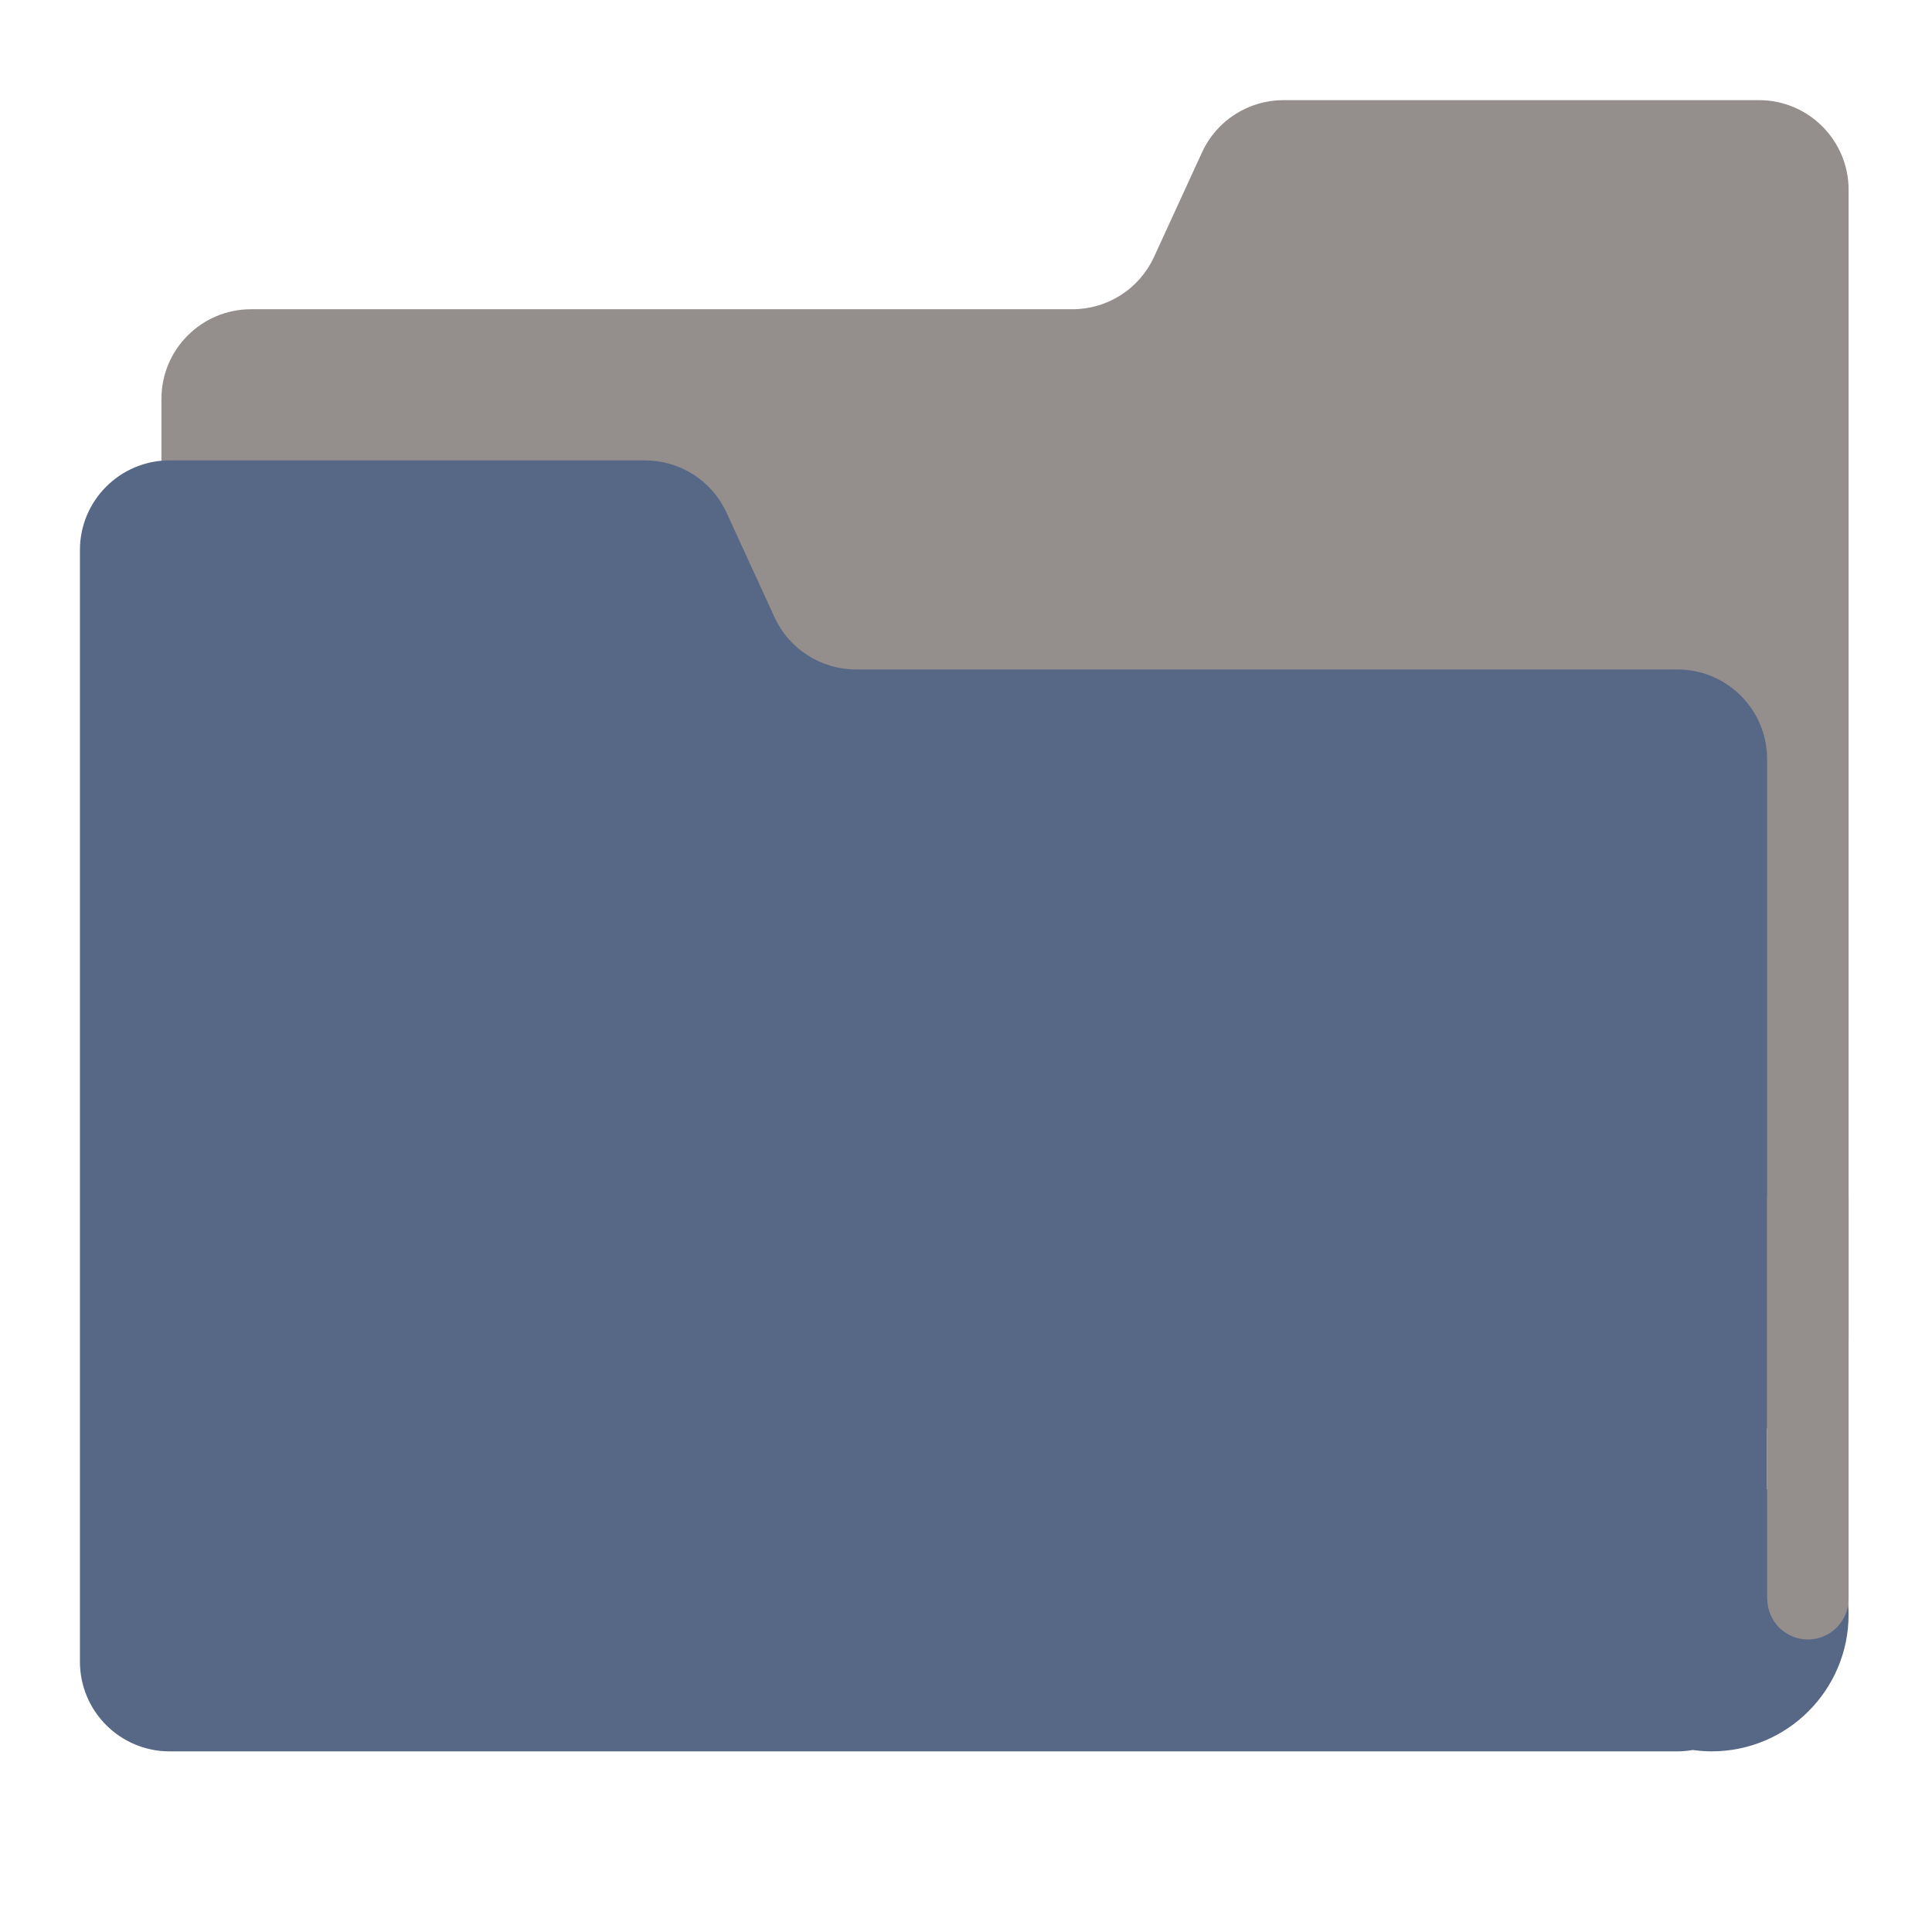
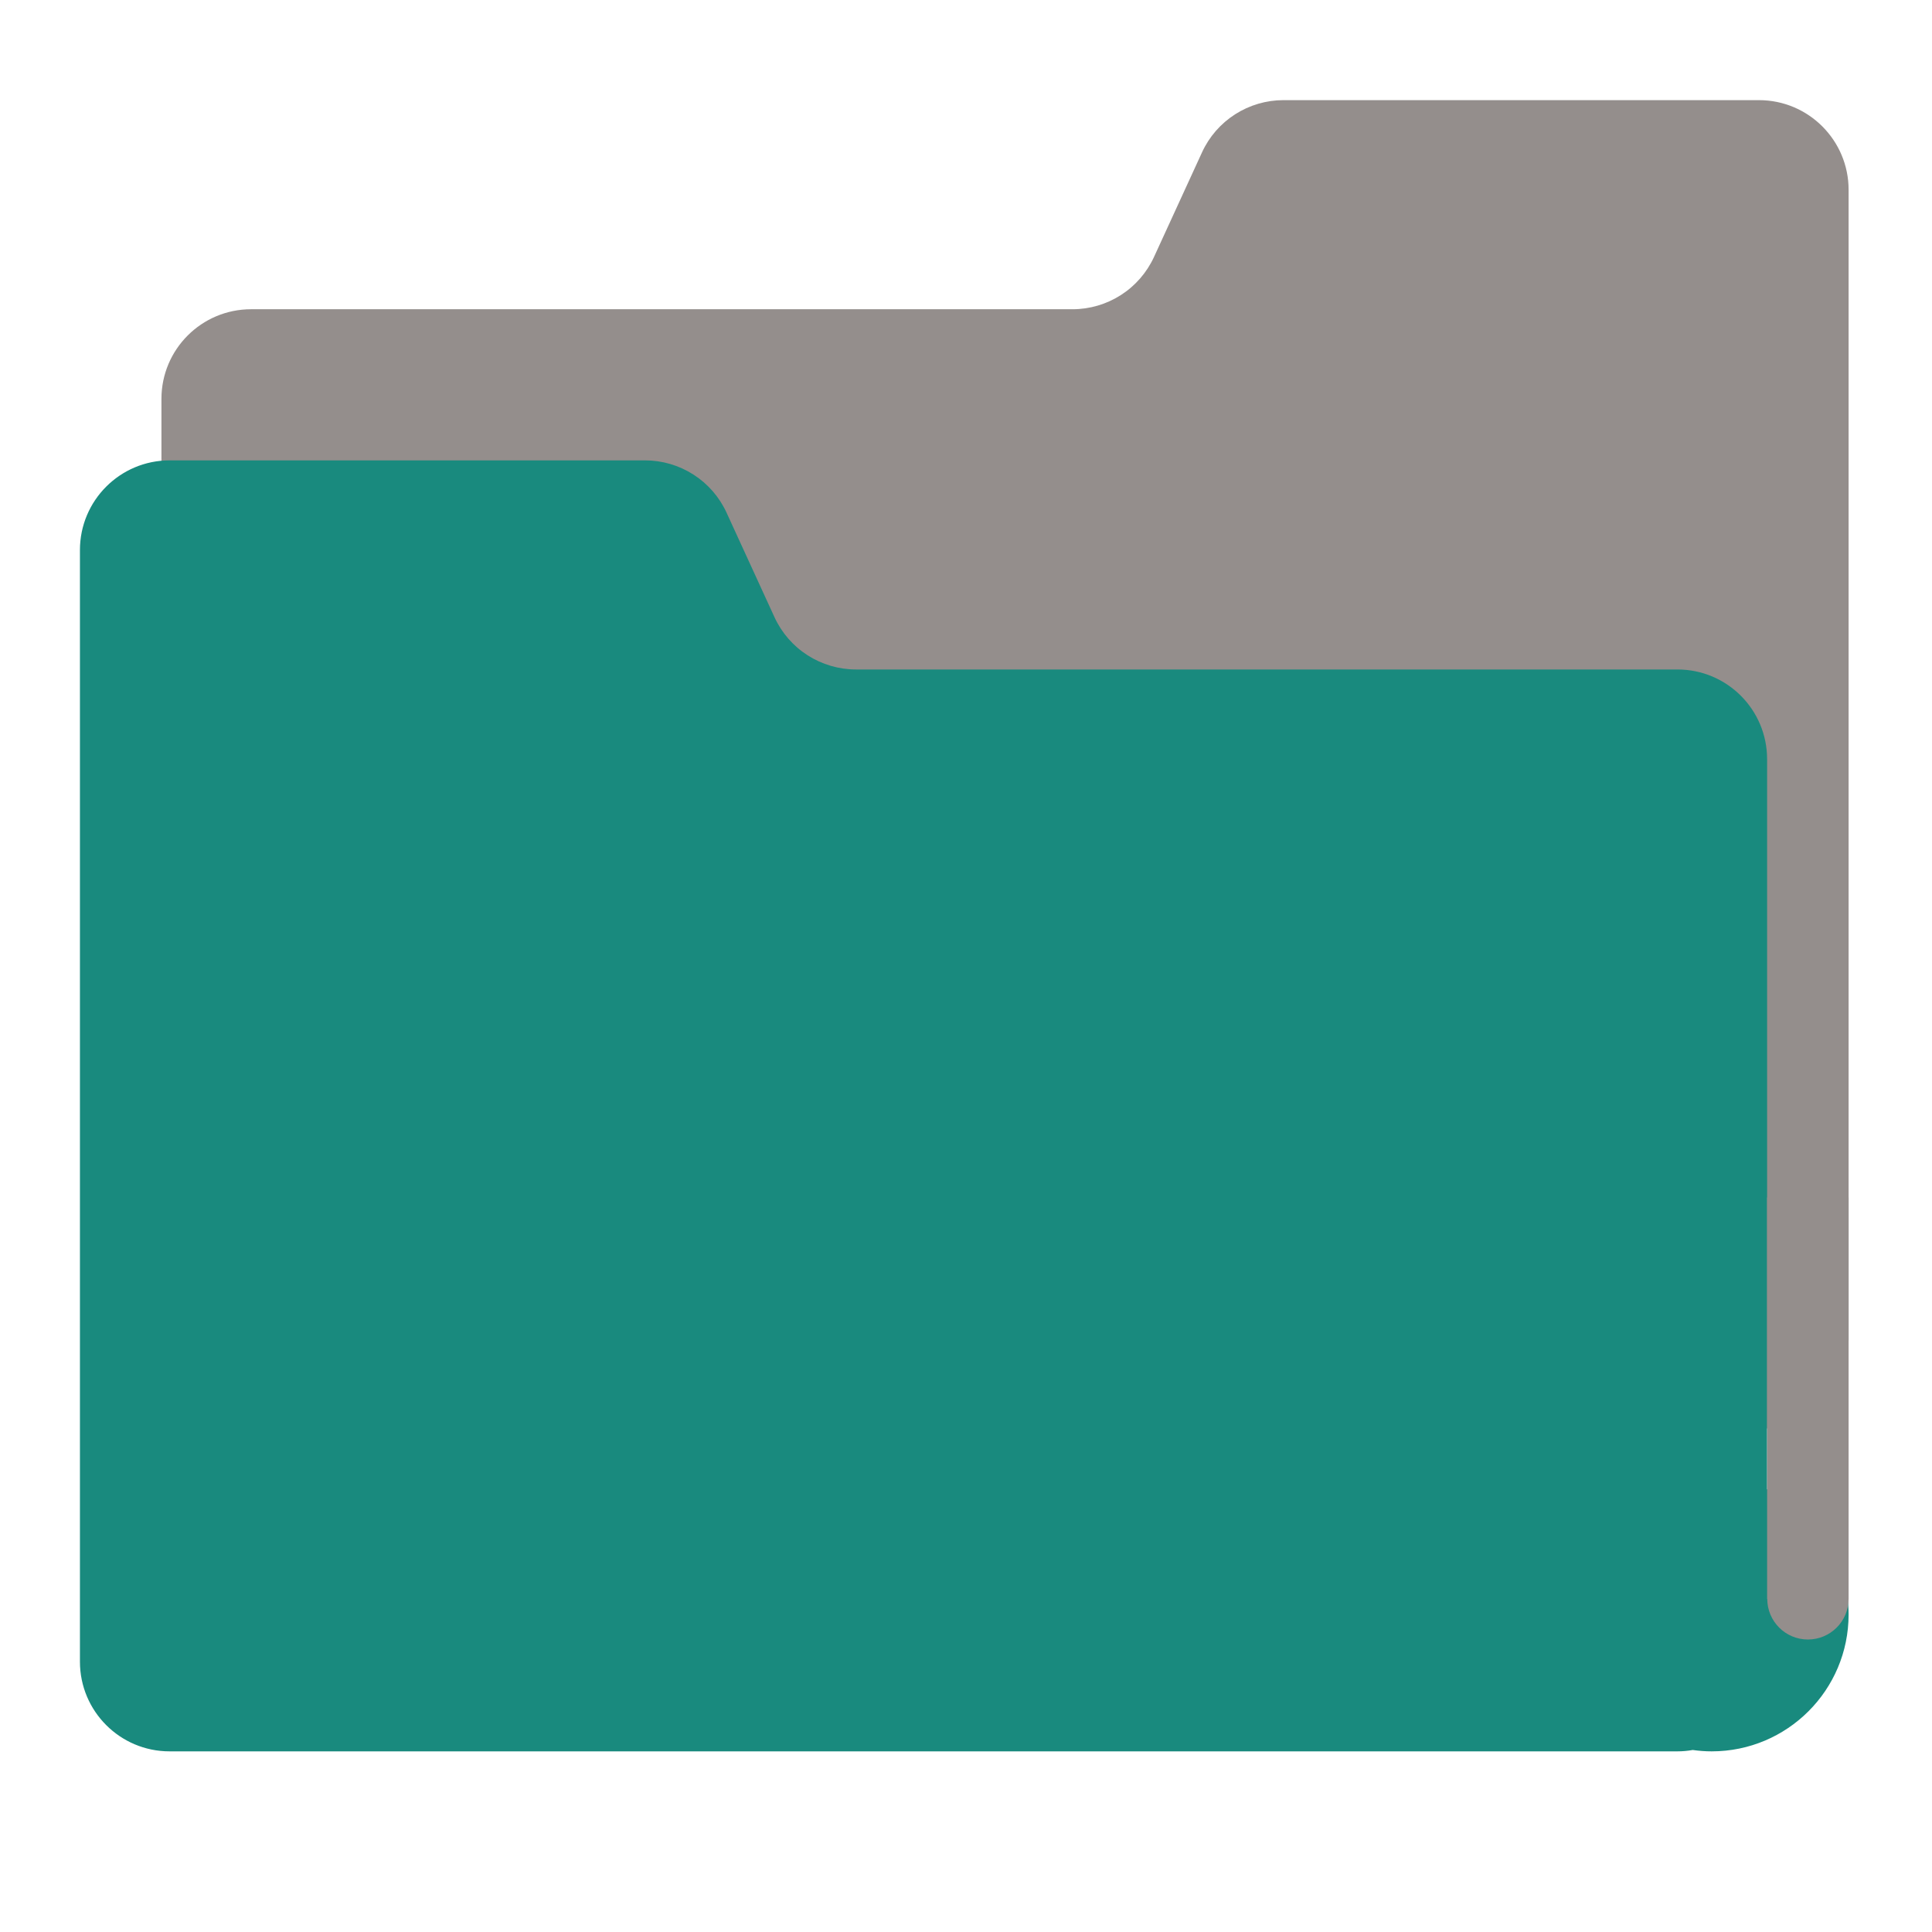
<svg xmlns="http://www.w3.org/2000/svg" width="48" height="48" viewBox="0 0 48 48" fill="none">
  <path d="M29.863 3.787L28.671 6.384C28.493 6.771 28.208 7.1 27.849 7.33C27.49 7.56 27.073 7.683 26.646 7.683H6.238C5.008 7.683 4.011 8.68 4.011 9.91V33.272C4.011 34.502 5.008 35.5 6.238 35.5H43.7C44.931 35.5 45.928 34.502 45.928 33.272V4.716C45.928 3.486 44.931 2.488 43.7 2.488H31.887C31.461 2.488 31.043 2.611 30.684 2.841C30.326 3.071 30.04 3.399 29.863 3.787Z" fill="#948E8C" />
-   <path d="M43.903 36.999V18.86C43.903 17.63 42.906 16.633 41.675 16.633H21.267C20.841 16.633 20.423 16.51 20.064 16.28C19.705 16.05 19.42 15.722 19.242 15.334L18.051 12.737C17.873 12.349 17.588 12.021 17.229 11.791C16.87 11.561 16.453 11.438 16.026 11.438H4.213C2.983 11.438 1.986 12.436 1.986 13.666V41.284C1.986 42.514 2.983 43.512 4.213 43.512H41.675C41.805 43.512 41.932 43.5 42.056 43.478C42.21 43.5 42.367 43.512 42.526 43.512C44.405 43.512 45.928 41.989 45.928 40.11C45.928 38.721 45.096 37.528 43.903 36.999Z" fill="#566885" />
+   <path d="M43.903 36.999V18.86C43.903 17.63 42.906 16.633 41.675 16.633H21.267C20.841 16.633 20.423 16.51 20.064 16.28C19.705 16.05 19.42 15.722 19.242 15.334L18.051 12.737C17.873 12.349 17.588 12.021 17.229 11.791C16.87 11.561 16.453 11.438 16.026 11.438H4.213C2.983 11.438 1.986 12.436 1.986 13.666V41.284C1.986 42.514 2.983 43.512 4.213 43.512H41.675C41.805 43.512 41.932 43.5 42.056 43.478C42.21 43.5 42.367 43.512 42.526 43.512C44.405 43.512 45.928 41.989 45.928 40.11C45.928 38.721 45.096 37.528 43.903 36.999Z" fill="#198A7E" />
  <path d="M43.903 29.751V39.723H43.907C43.907 40.281 44.359 40.733 44.917 40.733C45.475 40.733 45.928 40.281 45.928 39.723V29.751H43.903Z" fill="#948E8C" />
</svg>
